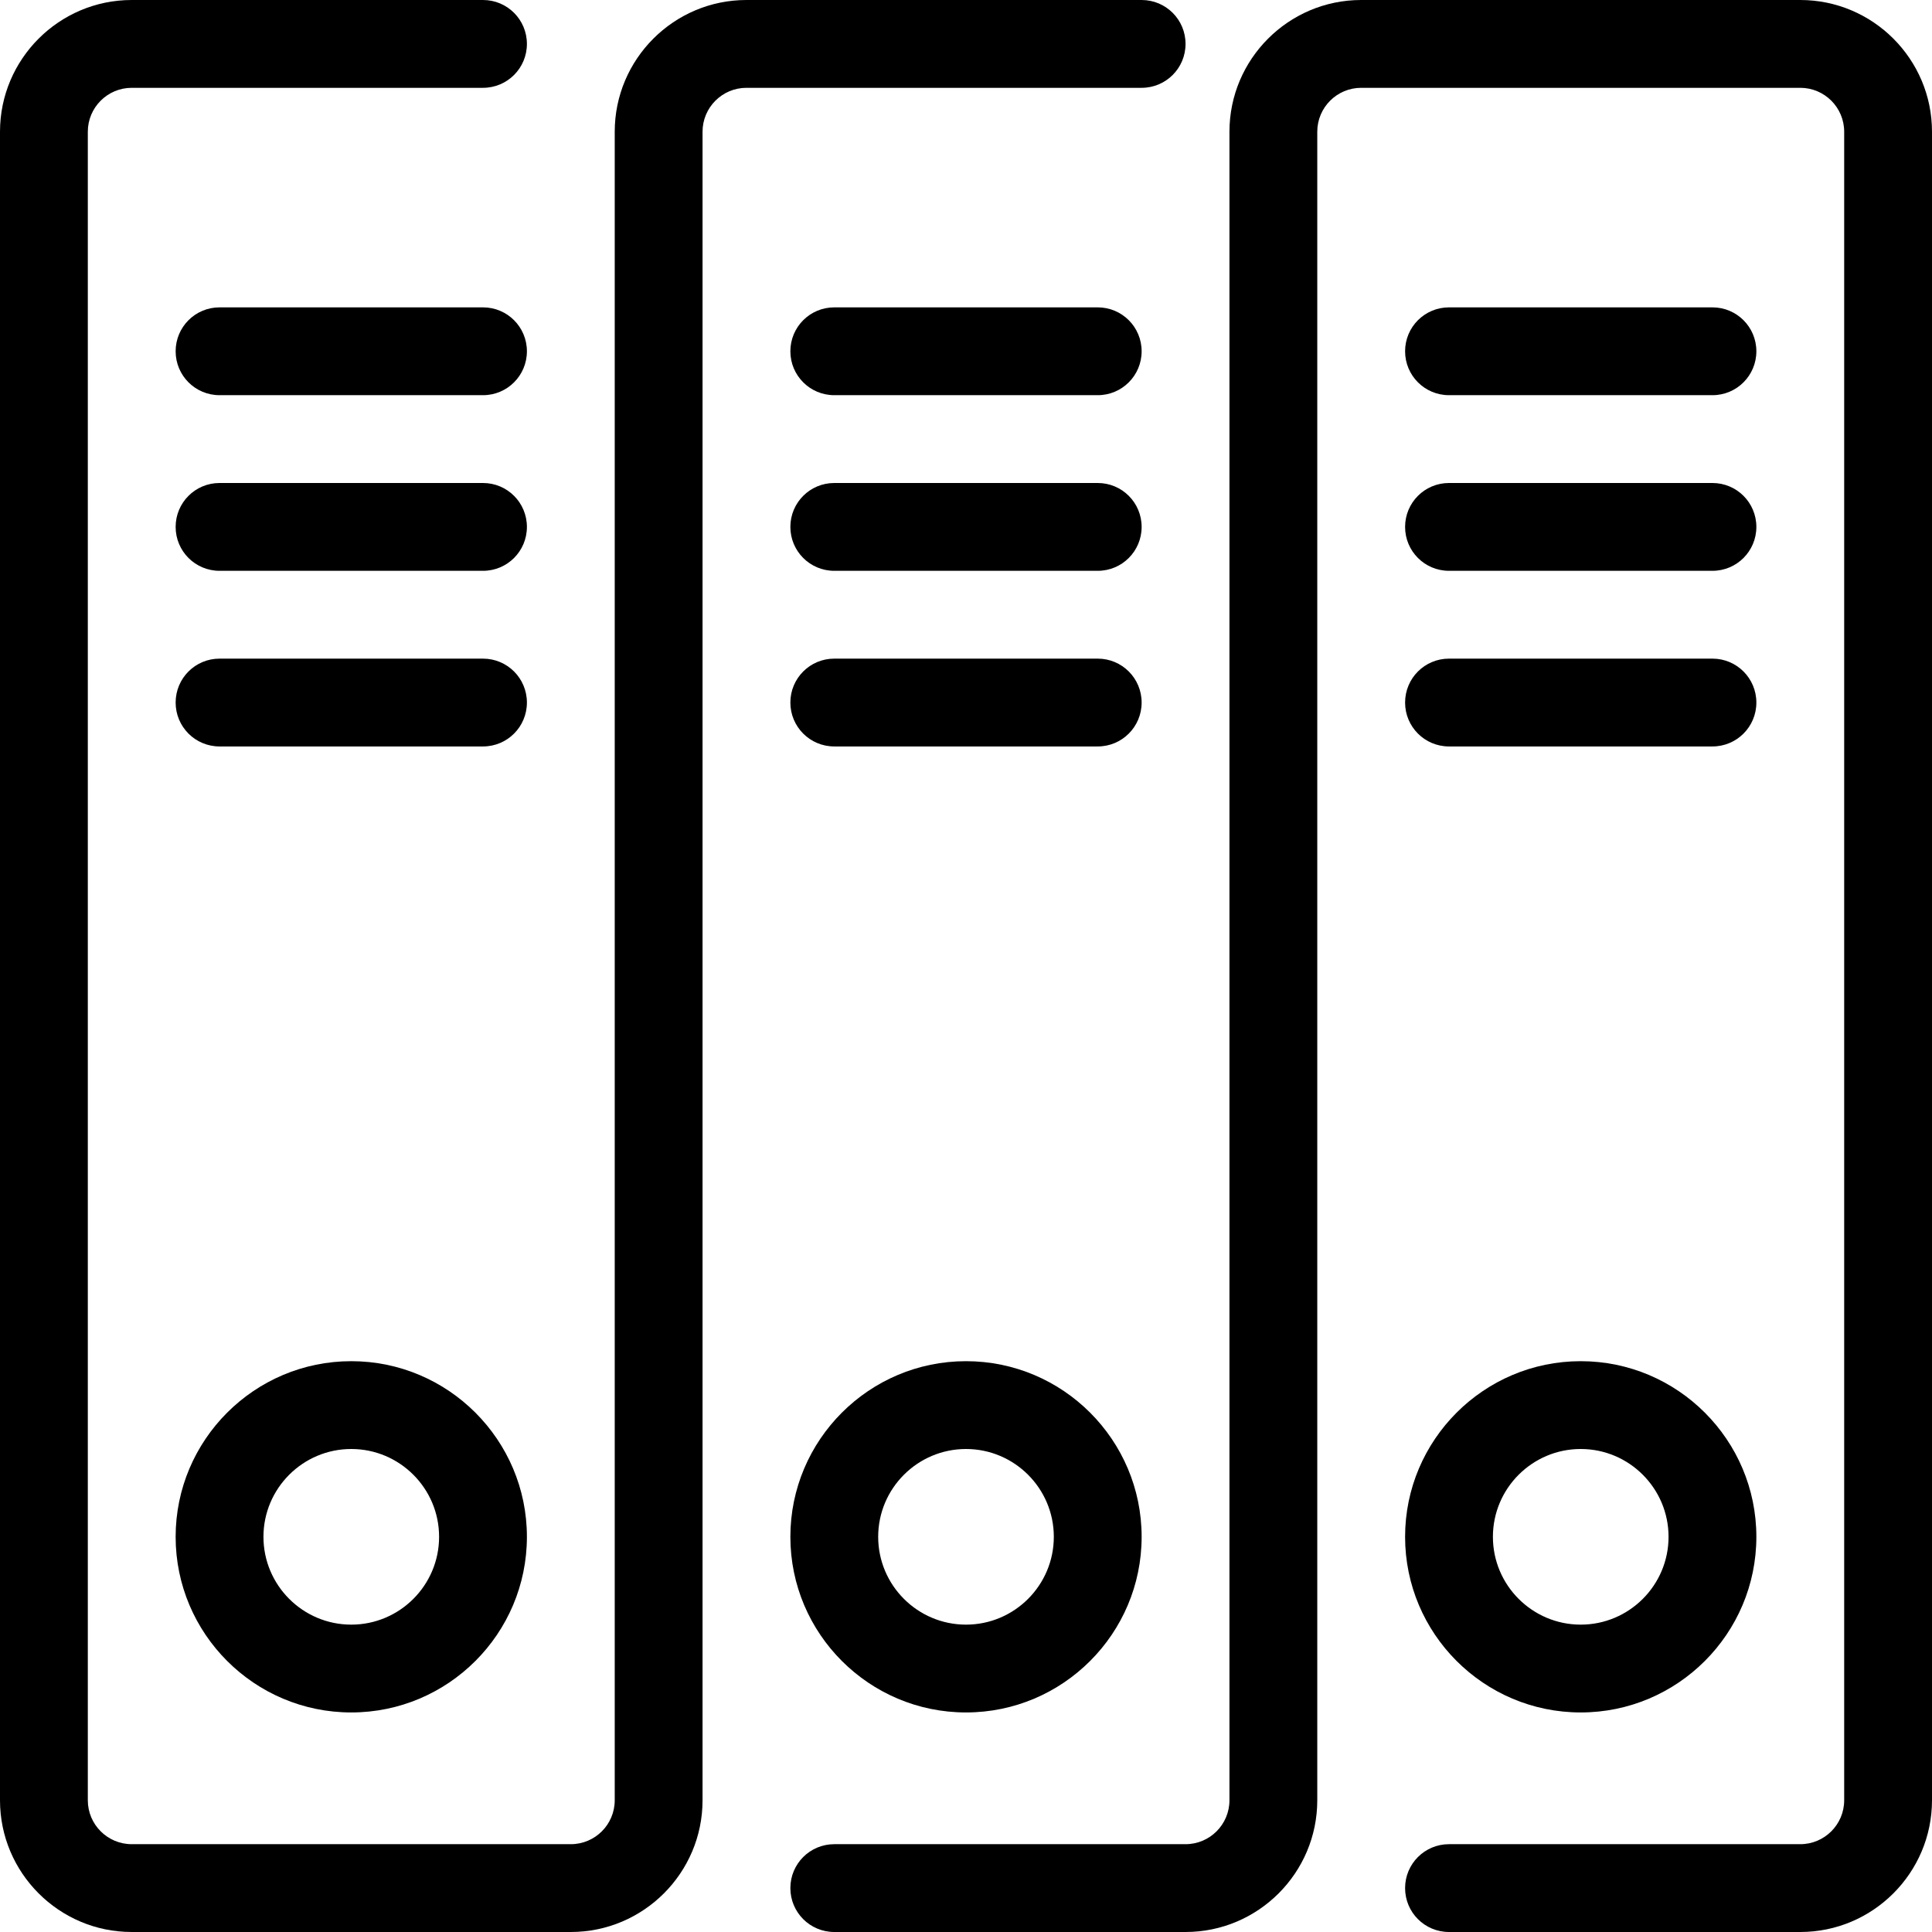
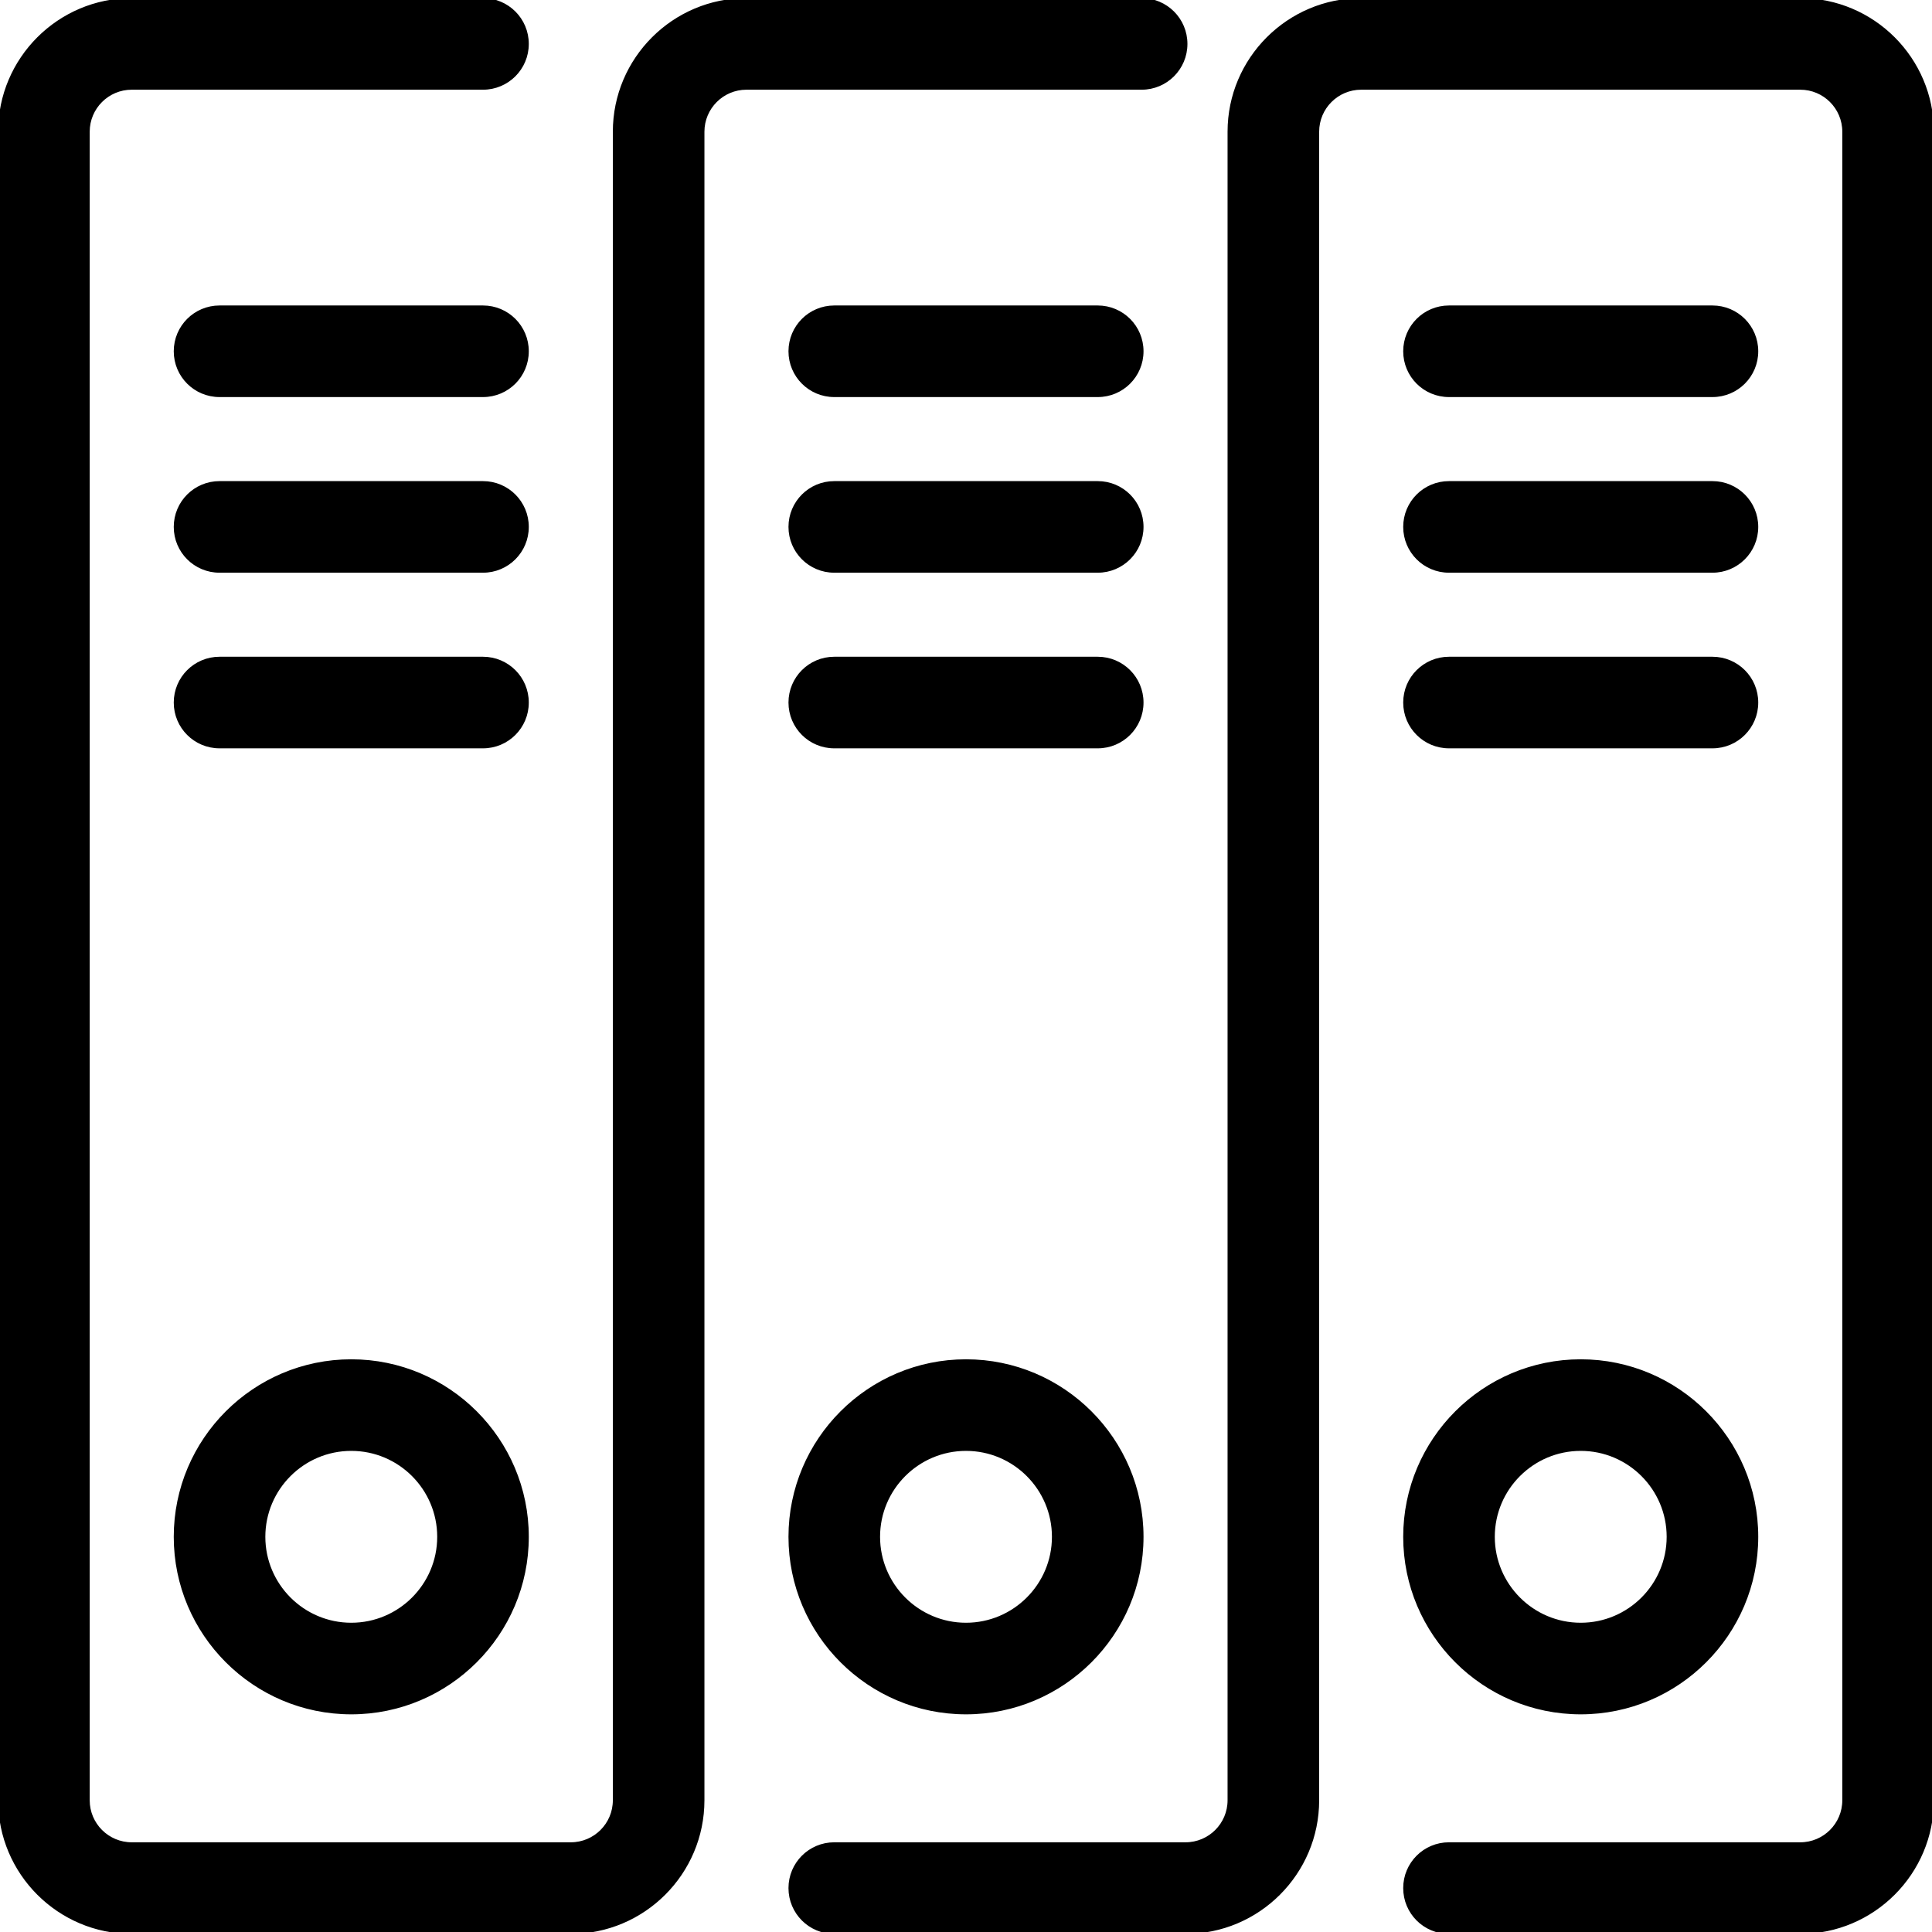
- <svg xmlns="http://www.w3.org/2000/svg" fill="#000000" height="800px" width="800px" version="1.1" id="Layer_1" viewBox="0 0 512 512" xml:space="preserve">
-   <g>
+ <svg xmlns="http://www.w3.org/2000/svg" fill="#000000" height="800px" width="800px" version="1.1" id="Layer_1" viewBox="0 0 512 512" xml:space="preserve" stroke="#000000">
+   <g id="SVGRepo_bgCarrier" stroke-width="0" />
+   <g id="SVGRepo_tracerCarrier" stroke-linecap="round" stroke-linejoin="round" />
+   <g id="SVGRepo_iconCarrier">
    <g>
-       <path d="M93.091,360.727c-25.67,0-46.545,20.876-46.545,46.545c0,25.67,20.876,46.545,46.545,46.545    c25.67,0,46.545-20.876,46.545-46.545C139.636,381.603,118.761,360.727,93.091,360.727z M93.091,430.545    c-12.835,0-23.273-10.438-23.273-23.273c0-12.835,10.438-23.273,23.273-23.273c12.835,0,23.273,10.438,23.273,23.273    C116.364,420.108,105.926,430.545,93.091,430.545z" />
+       <g>
+         <path d="M93.091,360.727c-25.67,0-46.545,20.876-46.545,46.545c0,25.67,20.876,46.545,46.545,46.545 c25.67,0,46.545-20.876,46.545-46.545C139.636,381.603,118.761,360.727,93.091,360.727z M93.091,430.545 c-12.835,0-23.273-10.438-23.273-23.273c0-12.835,10.438-23.273,23.273-23.273c12.835,0,23.273,10.438,23.273,23.273 C116.364,420.108,105.926,430.545,93.091,430.545z" />
+       </g>
    </g>
-   </g>
-   <g>
    <g>
-       <path d="M128,81.455H58.182c-6.435,0-11.636,5.201-11.636,11.636c0,6.435,5.201,11.636,11.636,11.636H128    c6.435,0,11.636-5.201,11.636-11.636C139.636,86.656,134.435,81.455,128,81.455z" />
+       <g>
+         <path d="M128,81.455H58.182c-6.435,0-11.636,5.201-11.636,11.636c0,6.435,5.201,11.636,11.636,11.636H128 c6.435,0,11.636-5.201,11.636-11.636C139.636,86.656,134.435,81.455,128,81.455z" />
+       </g>
    </g>
-   </g>
-   <g>
    <g>
-       <path d="M128,128H58.182c-6.435,0-11.636,5.201-11.636,11.636c0,6.435,5.201,11.636,11.636,11.636H128    c6.435,0,11.636-5.201,11.636-11.636C139.636,133.201,134.435,128,128,128z" />
+       <g>
+         <path d="M128,128H58.182c-6.435,0-11.636,5.201-11.636,11.636c0,6.435,5.201,11.636,11.636,11.636H128 c6.435,0,11.636-5.201,11.636-11.636C139.636,133.201,134.435,128,128,128z" />
+       </g>
    </g>
-   </g>
-   <g>
    <g>
-       <path d="M128,174.545H58.182c-6.435,0-11.636,5.201-11.636,11.636s5.201,11.636,11.636,11.636H128    c6.435,0,11.636-5.201,11.636-11.636S134.435,174.545,128,174.545z" />
+       <g>
+         <path d="M128,174.545H58.182c-6.435,0-11.636,5.201-11.636,11.636s5.201,11.636,11.636,11.636H128 c6.435,0,11.636-5.201,11.636-11.636S134.435,174.545,128,174.545z" />
+       </g>
    </g>
-   </g>
-   <g>
    <g>
-       <path d="M302.545,0H197.818c-19.247,0-34.909,15.663-34.909,34.909v442.182c0,6.423-5.213,11.636-11.636,11.636H34.909    c-6.423,0-11.636-5.213-11.636-11.636V34.909c0-6.423,5.213-11.636,11.636-11.636H128c6.435,0,11.636-5.201,11.636-11.636    C139.636,5.201,134.435,0,128,0H34.909C15.663,0,0,15.663,0,34.909v442.182C0,496.337,15.663,512,34.909,512h116.364    c19.247,0,34.909-15.663,34.909-34.909V34.909c0-6.423,5.213-11.636,11.636-11.636h104.727c6.435,0,11.636-5.201,11.636-11.636    C314.182,5.201,308.98,0,302.545,0z" />
+       <g>
+         <path d="M302.545,0H197.818c-19.247,0-34.909,15.663-34.909,34.909v442.182c0,6.423-5.213,11.636-11.636,11.636H34.909 c-6.423,0-11.636-5.213-11.636-11.636V34.909c0-6.423,5.213-11.636,11.636-11.636H128c6.435,0,11.636-5.201,11.636-11.636 C139.636,5.201,134.435,0,128,0H34.909C15.663,0,0,15.663,0,34.909v442.182C0,496.337,15.663,512,34.909,512h116.364 c19.247,0,34.909-15.663,34.909-34.909V34.909c0-6.423,5.213-11.636,11.636-11.636h104.727c6.435,0,11.636-5.201,11.636-11.636 C314.182,5.201,308.98,0,302.545,0z" />
+       </g>
    </g>
-   </g>
-   <g>
    <g>
-       <path d="M256,360.727c-25.67,0-46.545,20.876-46.545,46.545c0,25.67,20.876,46.545,46.545,46.545s46.545-20.876,46.545-46.545    C302.545,381.603,281.67,360.727,256,360.727z M256,430.545c-12.835,0-23.273-10.438-23.273-23.273    C232.727,394.438,243.165,384,256,384s23.273,10.438,23.273,23.273C279.273,420.108,268.835,430.545,256,430.545z" />
+       <g>
+         <path d="M256,360.727c-25.67,0-46.545,20.876-46.545,46.545c0,25.67,20.876,46.545,46.545,46.545s46.545-20.876,46.545-46.545 C302.545,381.603,281.67,360.727,256,360.727z M256,430.545c-12.835,0-23.273-10.438-23.273-23.273 C232.727,394.438,243.165,384,256,384s23.273,10.438,23.273,23.273C279.273,420.108,268.835,430.545,256,430.545z" />
+       </g>
    </g>
-   </g>
-   <g>
    <g>
-       <path d="M290.909,81.455h-69.818c-6.435,0-11.636,5.201-11.636,11.636c0,6.435,5.201,11.636,11.636,11.636h69.818    c6.435,0,11.636-5.201,11.636-11.636C302.545,86.656,297.344,81.455,290.909,81.455z" />
+       <g>
+         <path d="M290.909,81.455h-69.818c-6.435,0-11.636,5.201-11.636,11.636c0,6.435,5.201,11.636,11.636,11.636h69.818 c6.435,0,11.636-5.201,11.636-11.636C302.545,86.656,297.344,81.455,290.909,81.455z" />
+       </g>
    </g>
-   </g>
-   <g>
    <g>
-       <path d="M290.909,128h-69.818c-6.435,0-11.636,5.201-11.636,11.636c0,6.435,5.201,11.636,11.636,11.636h69.818    c6.435,0,11.636-5.201,11.636-11.636C302.545,133.201,297.344,128,290.909,128z" />
+       <g>
+         <path d="M290.909,128h-69.818c-6.435,0-11.636,5.201-11.636,11.636c0,6.435,5.201,11.636,11.636,11.636h69.818 c6.435,0,11.636-5.201,11.636-11.636C302.545,133.201,297.344,128,290.909,128z" />
+       </g>
    </g>
-   </g>
-   <g>
    <g>
-       <path d="M290.909,174.545h-69.818c-6.435,0-11.636,5.201-11.636,11.636s5.201,11.636,11.636,11.636h69.818    c6.435,0,11.636-5.201,11.636-11.636S297.344,174.545,290.909,174.545z" />
+       <g>
+         <path d="M290.909,174.545h-69.818c-6.435,0-11.636,5.201-11.636,11.636s5.201,11.636,11.636,11.636h69.818 c6.435,0,11.636-5.201,11.636-11.636S297.344,174.545,290.909,174.545z" />
+       </g>
    </g>
-   </g>
-   <g>
    <g>
-       <path d="M477.091,0H360.727c-19.247,0-34.909,15.663-34.909,34.909v34.909v407.273c0,6.423-5.213,11.636-11.636,11.636h-93.091    c-6.435,0-11.636,5.201-11.636,11.636S214.656,512,221.091,512h93.091c19.247,0,34.909-15.663,34.909-34.909V69.818V34.909    c0-6.423,5.213-11.636,11.636-11.636h116.364c6.423,0,11.636,5.213,11.636,11.636v442.182c0,6.423-5.213,11.636-11.636,11.636H384    c-6.435,0-11.636,5.201-11.636,11.636S377.565,512,384,512h93.091C496.337,512,512,496.337,512,477.091V34.909    C512,15.663,496.337,0,477.091,0z" />
+       <g>
+         <path d="M477.091,0H360.727c-19.247,0-34.909,15.663-34.909,34.909v34.909v407.273c0,6.423-5.213,11.636-11.636,11.636h-93.091 c-6.435,0-11.636,5.201-11.636,11.636S214.656,512,221.091,512h93.091c19.247,0,34.909-15.663,34.909-34.909V69.818V34.909 c0-6.423,5.213-11.636,11.636-11.636h116.364c6.423,0,11.636,5.213,11.636,11.636v442.182c0,6.423-5.213,11.636-11.636,11.636H384 c-6.435,0-11.636,5.201-11.636,11.636S377.565,512,384,512h93.091C496.337,512,512,496.337,512,477.091V34.909 C512,15.663,496.337,0,477.091,0z" />
+       </g>
    </g>
-   </g>
-   <g>
    <g>
-       <path d="M418.909,360.727c-25.67,0-46.545,20.876-46.545,46.545c0,25.67,20.876,46.545,46.545,46.545    c25.67,0,46.545-20.876,46.545-46.545C465.455,381.603,444.579,360.727,418.909,360.727z M418.909,430.545    c-12.835,0-23.273-10.438-23.273-23.273c0-12.835,10.438-23.273,23.273-23.273c12.835,0,23.273,10.438,23.273,23.273    C442.182,420.108,431.744,430.545,418.909,430.545z" />
+       <g>
+         <path d="M418.909,360.727c-25.67,0-46.545,20.876-46.545,46.545c0,25.67,20.876,46.545,46.545,46.545 c25.67,0,46.545-20.876,46.545-46.545C465.455,381.603,444.579,360.727,418.909,360.727z M418.909,430.545 c-12.835,0-23.273-10.438-23.273-23.273c0-12.835,10.438-23.273,23.273-23.273c12.835,0,23.273,10.438,23.273,23.273 C442.182,420.108,431.744,430.545,418.909,430.545z" />
+       </g>
    </g>
-   </g>
-   <g>
    <g>
-       <path d="M453.818,81.455H384c-6.435,0-11.636,5.201-11.636,11.636c0,6.435,5.201,11.636,11.636,11.636h69.818    c6.435,0,11.636-5.201,11.636-11.636C465.455,86.656,460.253,81.455,453.818,81.455z" />
+       <g>
+         <path d="M453.818,81.455H384c-6.435,0-11.636,5.201-11.636,11.636c0,6.435,5.201,11.636,11.636,11.636h69.818 c6.435,0,11.636-5.201,11.636-11.636C465.455,86.656,460.253,81.455,453.818,81.455z" />
+       </g>
    </g>
-   </g>
-   <g>
    <g>
-       <path d="M453.818,128H384c-6.435,0-11.636,5.201-11.636,11.636c0,6.435,5.201,11.636,11.636,11.636h69.818    c6.435,0,11.636-5.201,11.636-11.636C465.455,133.201,460.253,128,453.818,128z" />
+       <g>
+         <path d="M453.818,128H384c-6.435,0-11.636,5.201-11.636,11.636c0,6.435,5.201,11.636,11.636,11.636h69.818 c6.435,0,11.636-5.201,11.636-11.636C465.455,133.201,460.253,128,453.818,128z" />
+       </g>
    </g>
-   </g>
-   <g>
    <g>
-       <path d="M453.818,174.545H384c-6.435,0-11.636,5.201-11.636,11.636s5.201,11.636,11.636,11.636h69.818    c6.435,0,11.636-5.201,11.636-11.636S460.253,174.545,453.818,174.545z" />
+       <g>
+         <path d="M453.818,174.545H384c-6.435,0-11.636,5.201-11.636,11.636s5.201,11.636,11.636,11.636h69.818 c6.435,0,11.636-5.201,11.636-11.636S460.253,174.545,453.818,174.545z" />
+       </g>
    </g>
  </g>
</svg>
